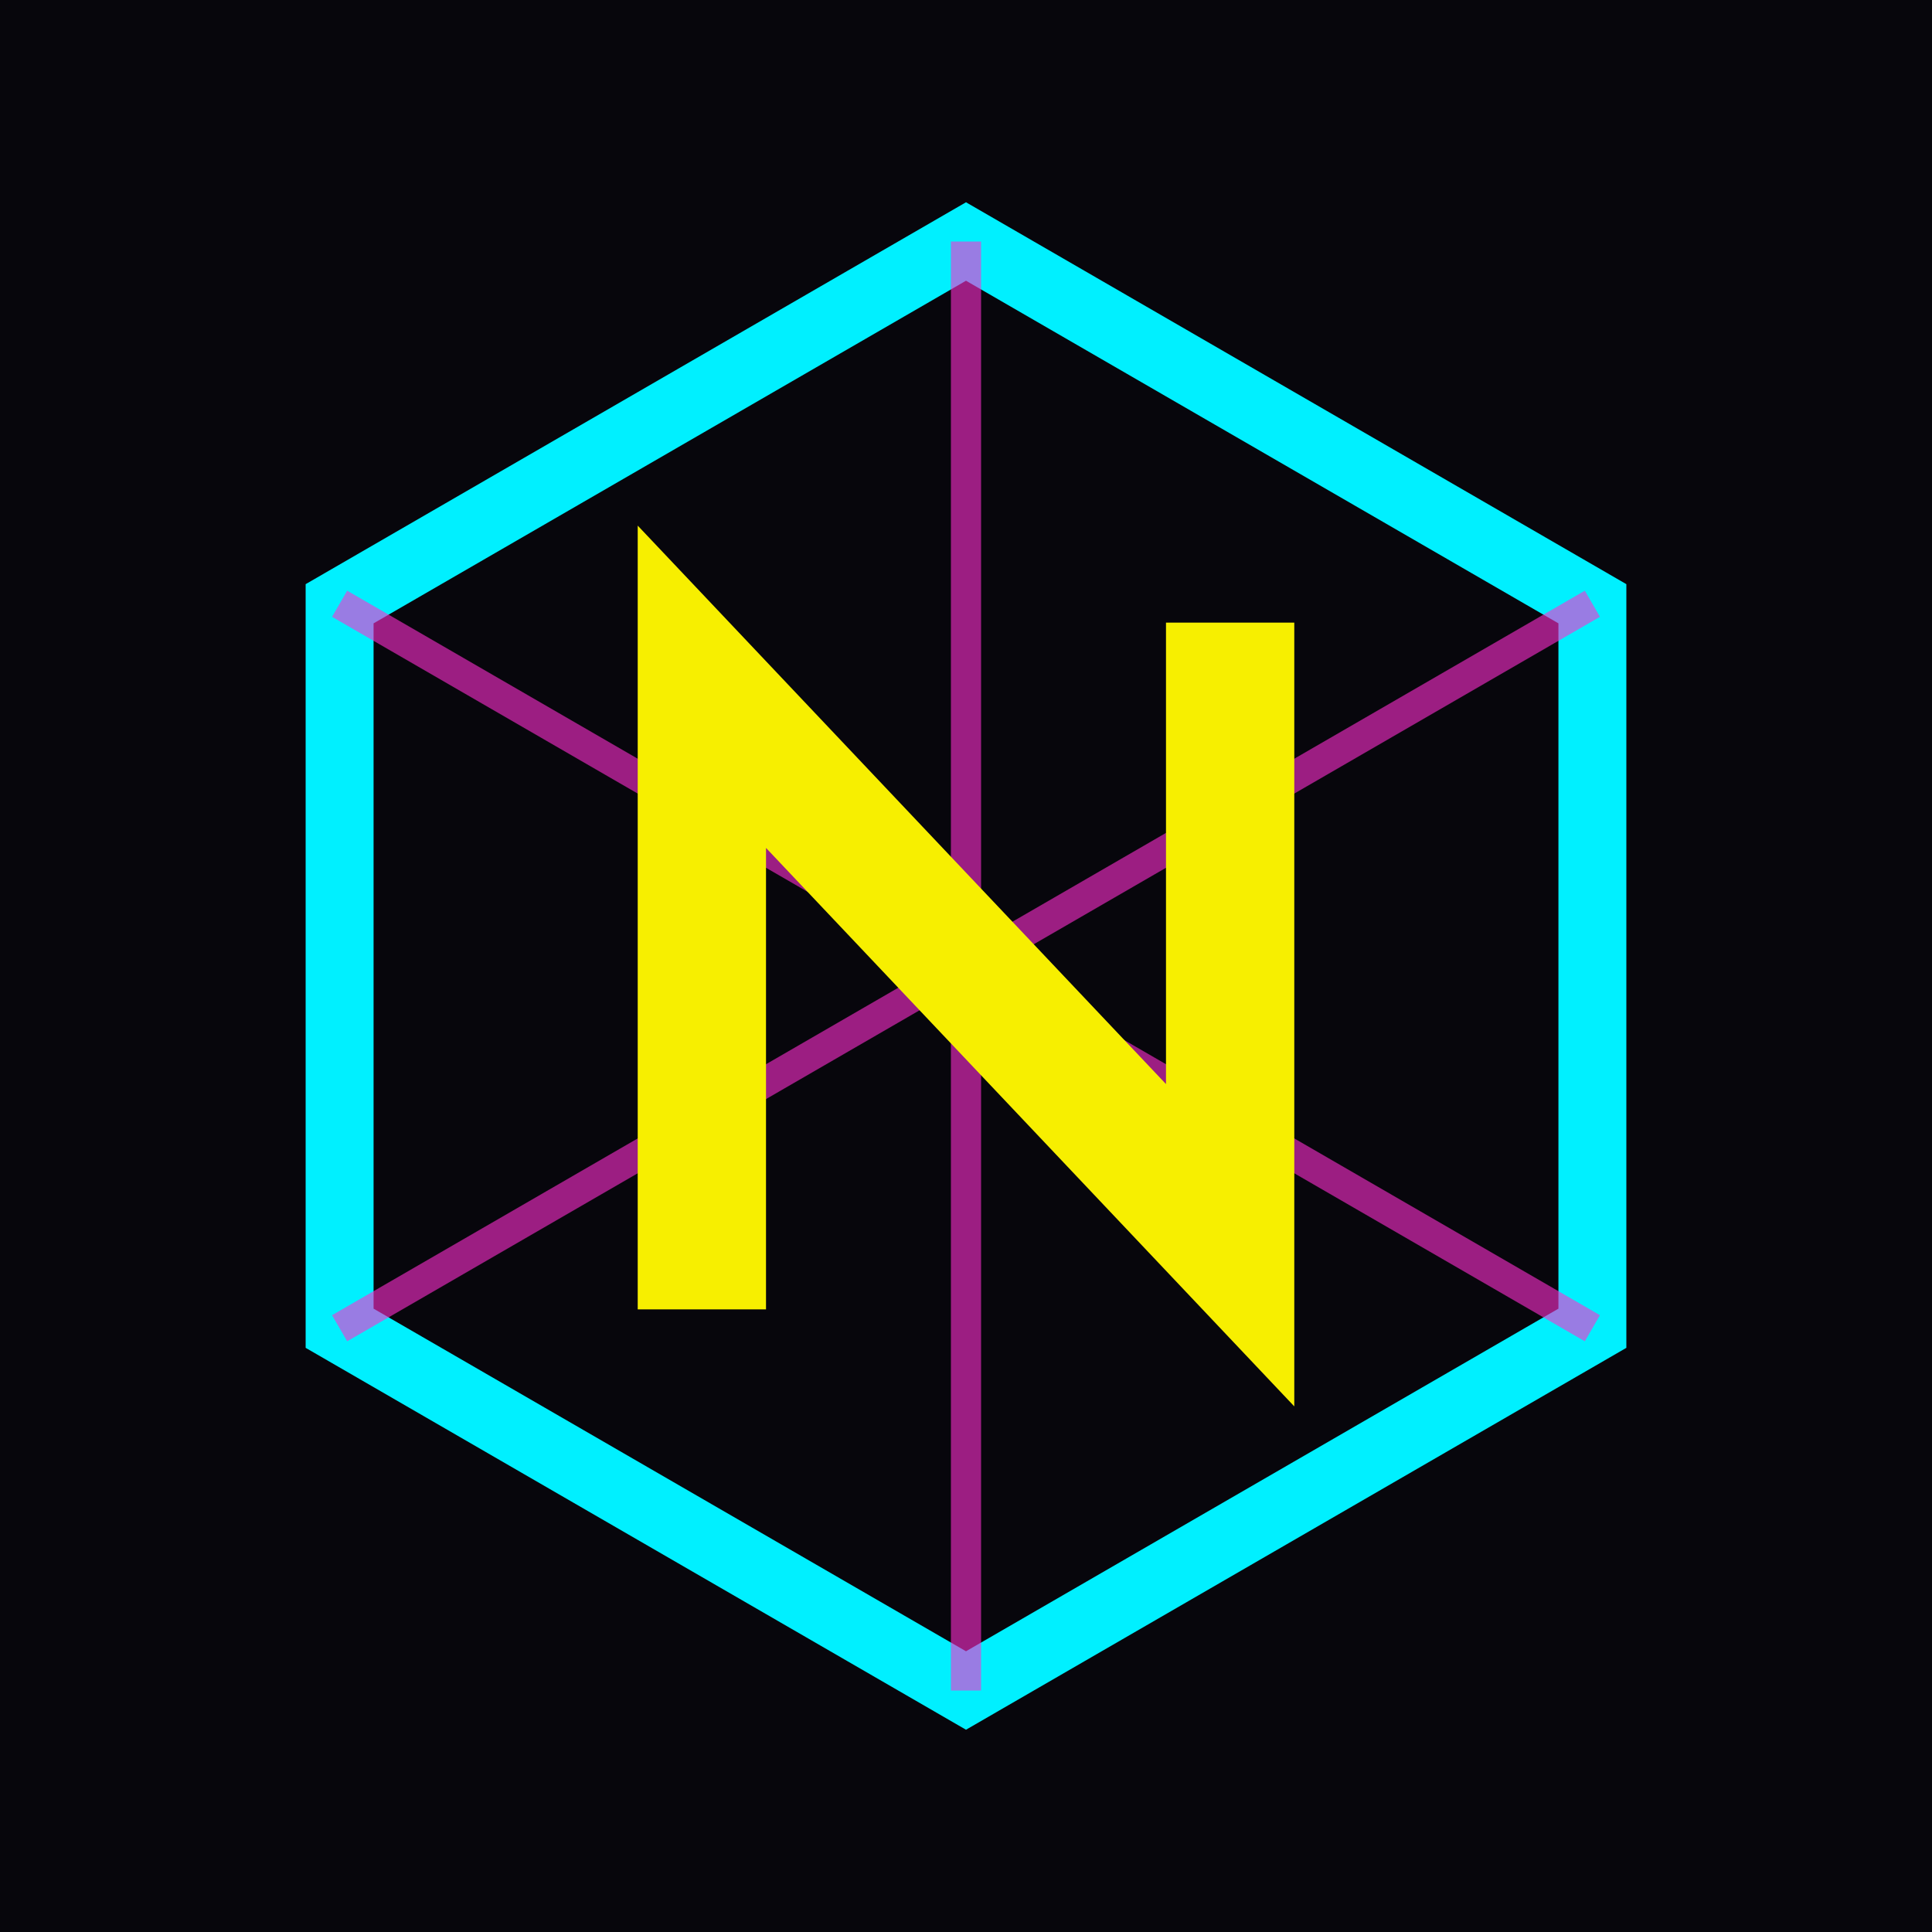
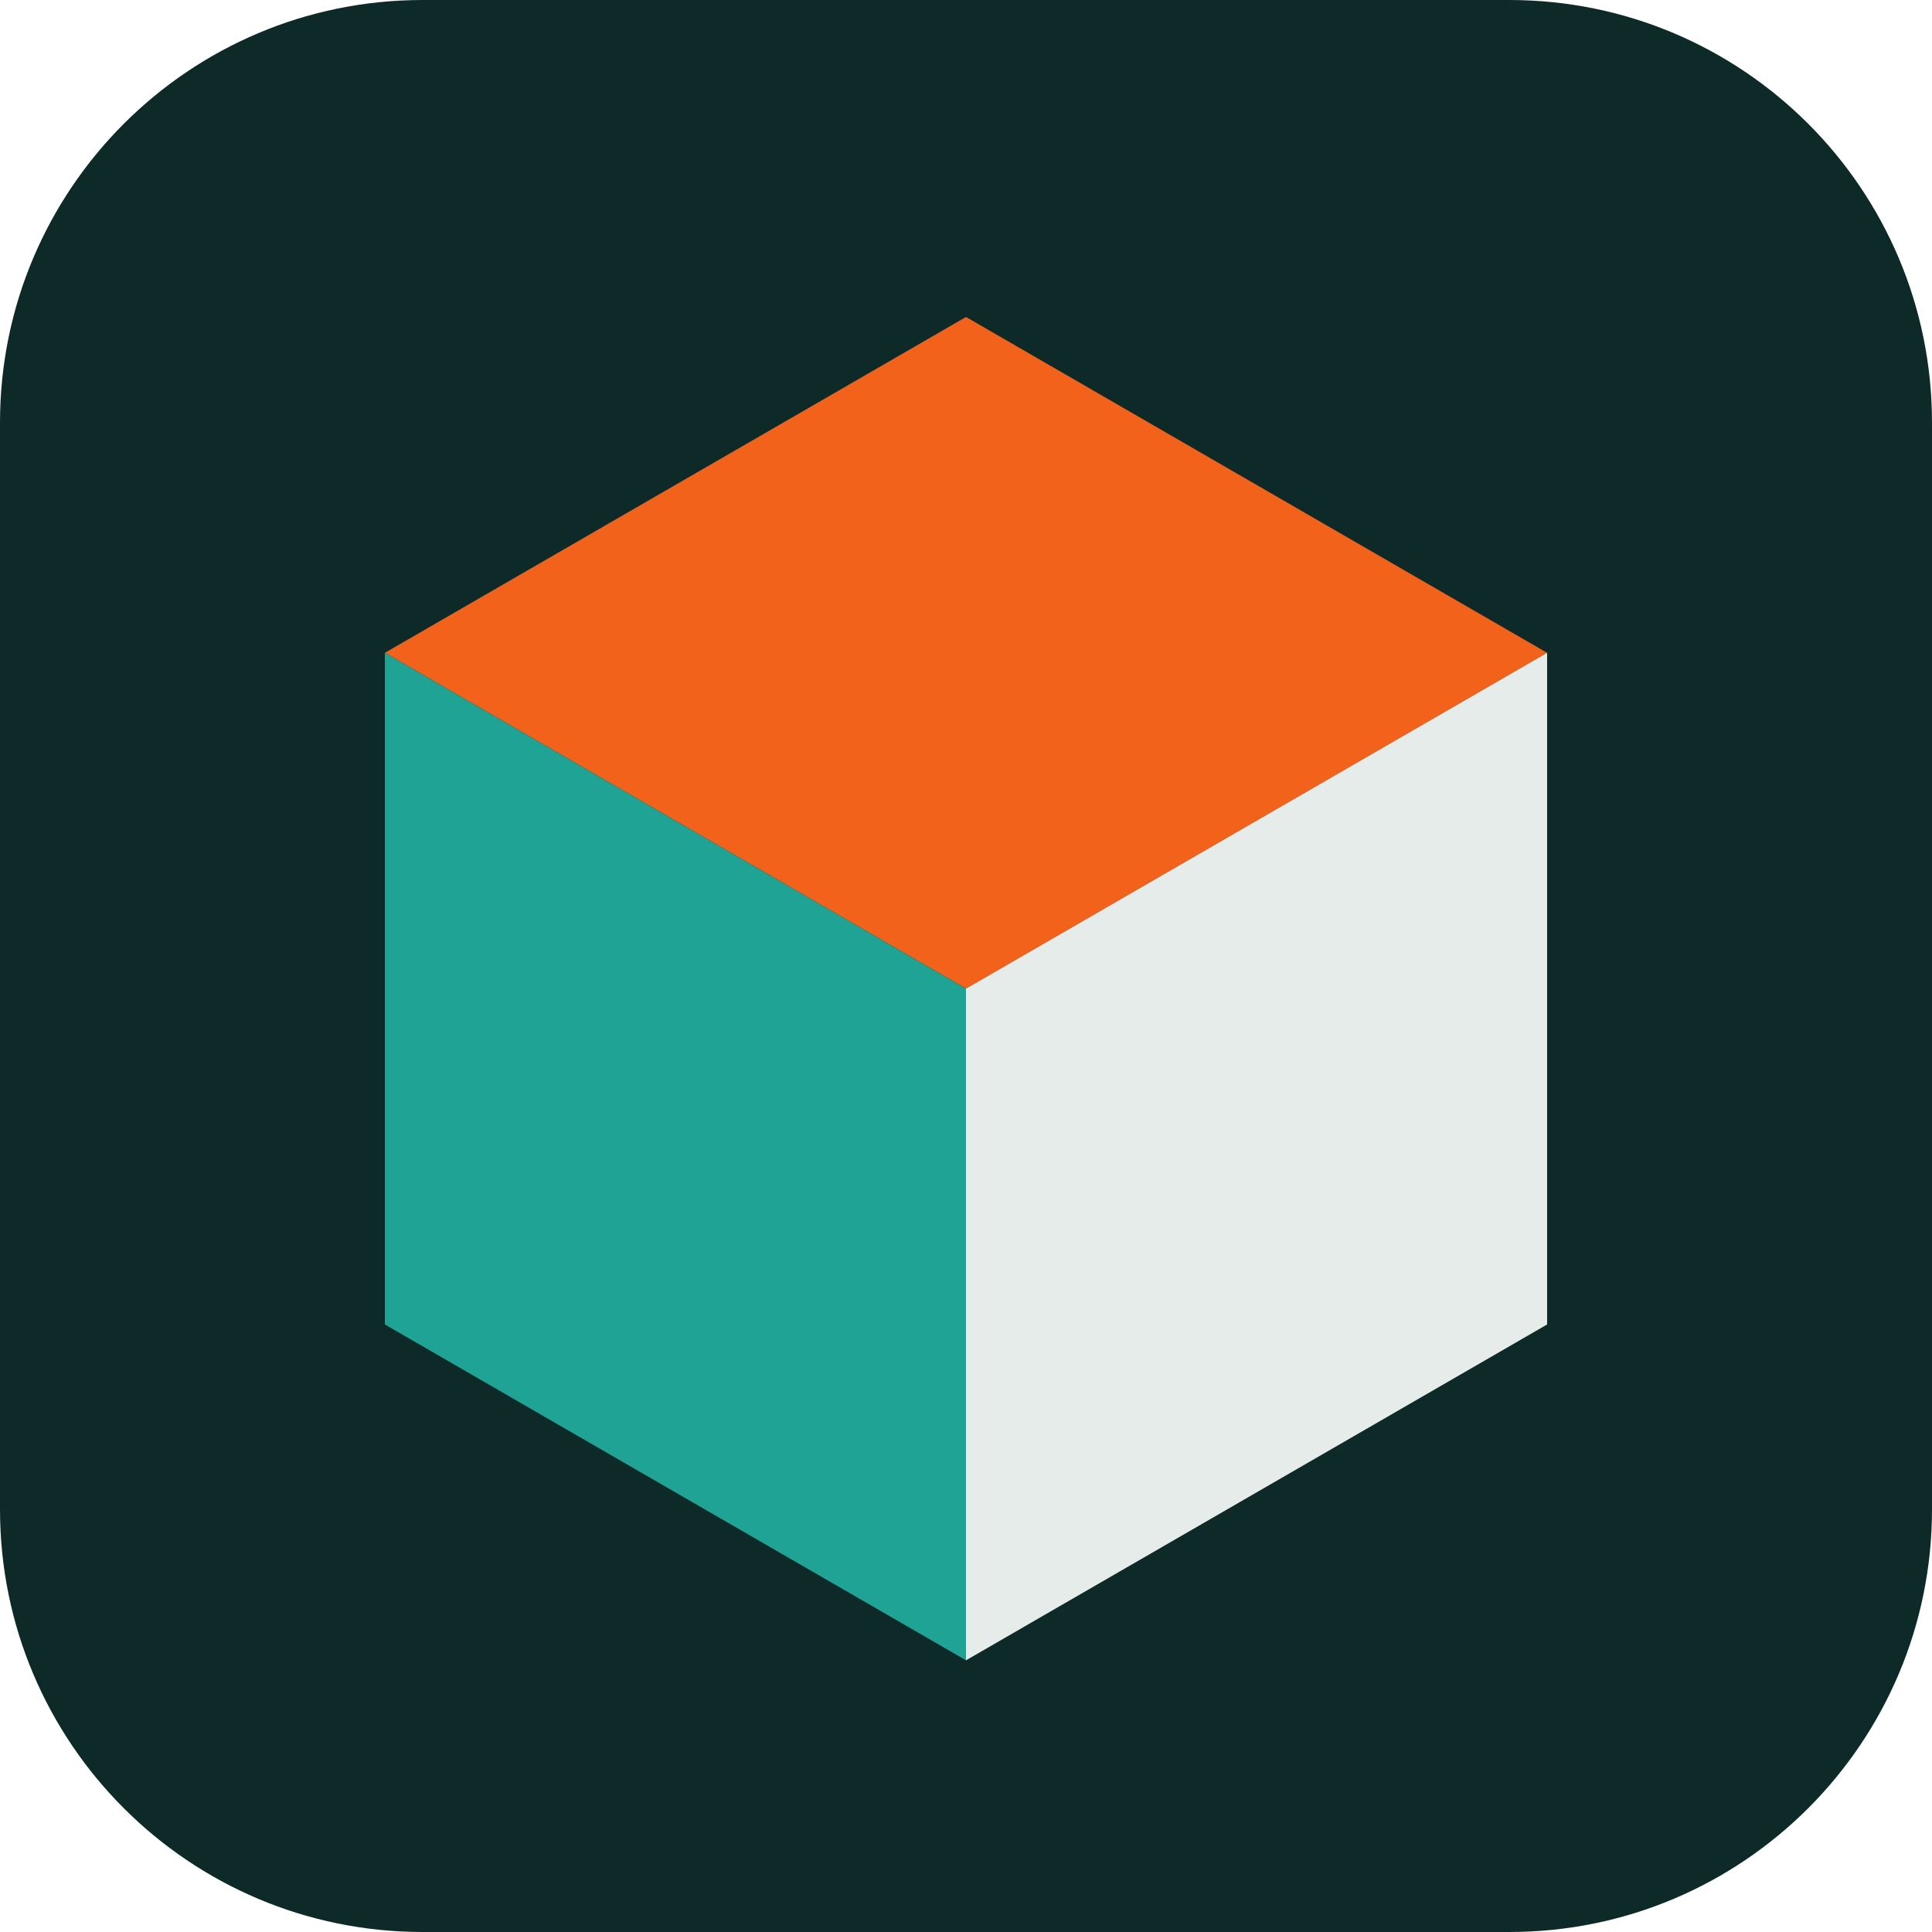
<svg xmlns="http://www.w3.org/2000/svg" viewBox="0 0 512 512">
-   <rect width="512" height="512" rx="0" fill="#07060c" />
-   <g fill="none">
-     <path d="M256 64l166 96v192l-166 96-166-96V160z" stroke="#00f0ff" stroke-width="18" stroke-linejoin="miter" />
-     <path d="M256 64v384M90 160l332 192M422 160L90 352" stroke="#ff2fd0" stroke-width="8" opacity=".6" />
-     <path d="M186 330V182l140 148V182" stroke="#f7ef00" stroke-width="34" stroke-linecap="square" />
+   <rect width="512" height="512" rx="112" fill="#0e2a28" />
+   <g transform="translate(256 262)">
+     <path d="M0-178L154-89 0 0-154-89z" fill="#f2621a" />
+     <path d="M-154-89L0 0v178l-154-89z" fill="#1fa394" />
+     <path d="M154-89L0 0v178l154-89z" fill="#e6ecea" />
  </g>
</svg>
